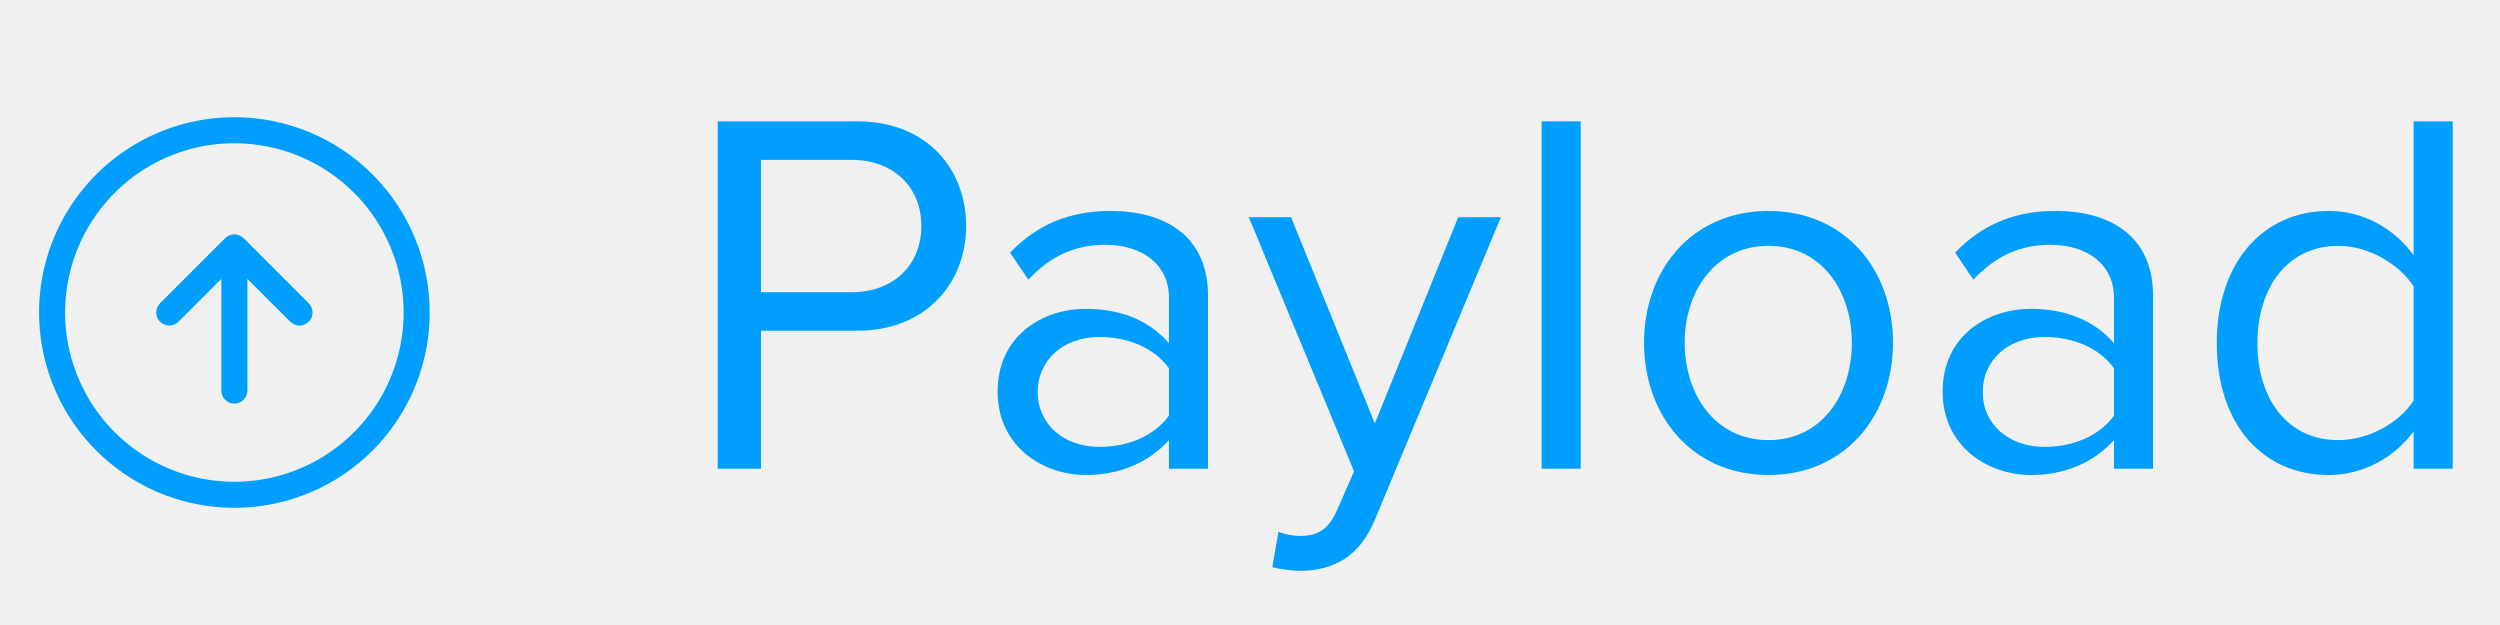
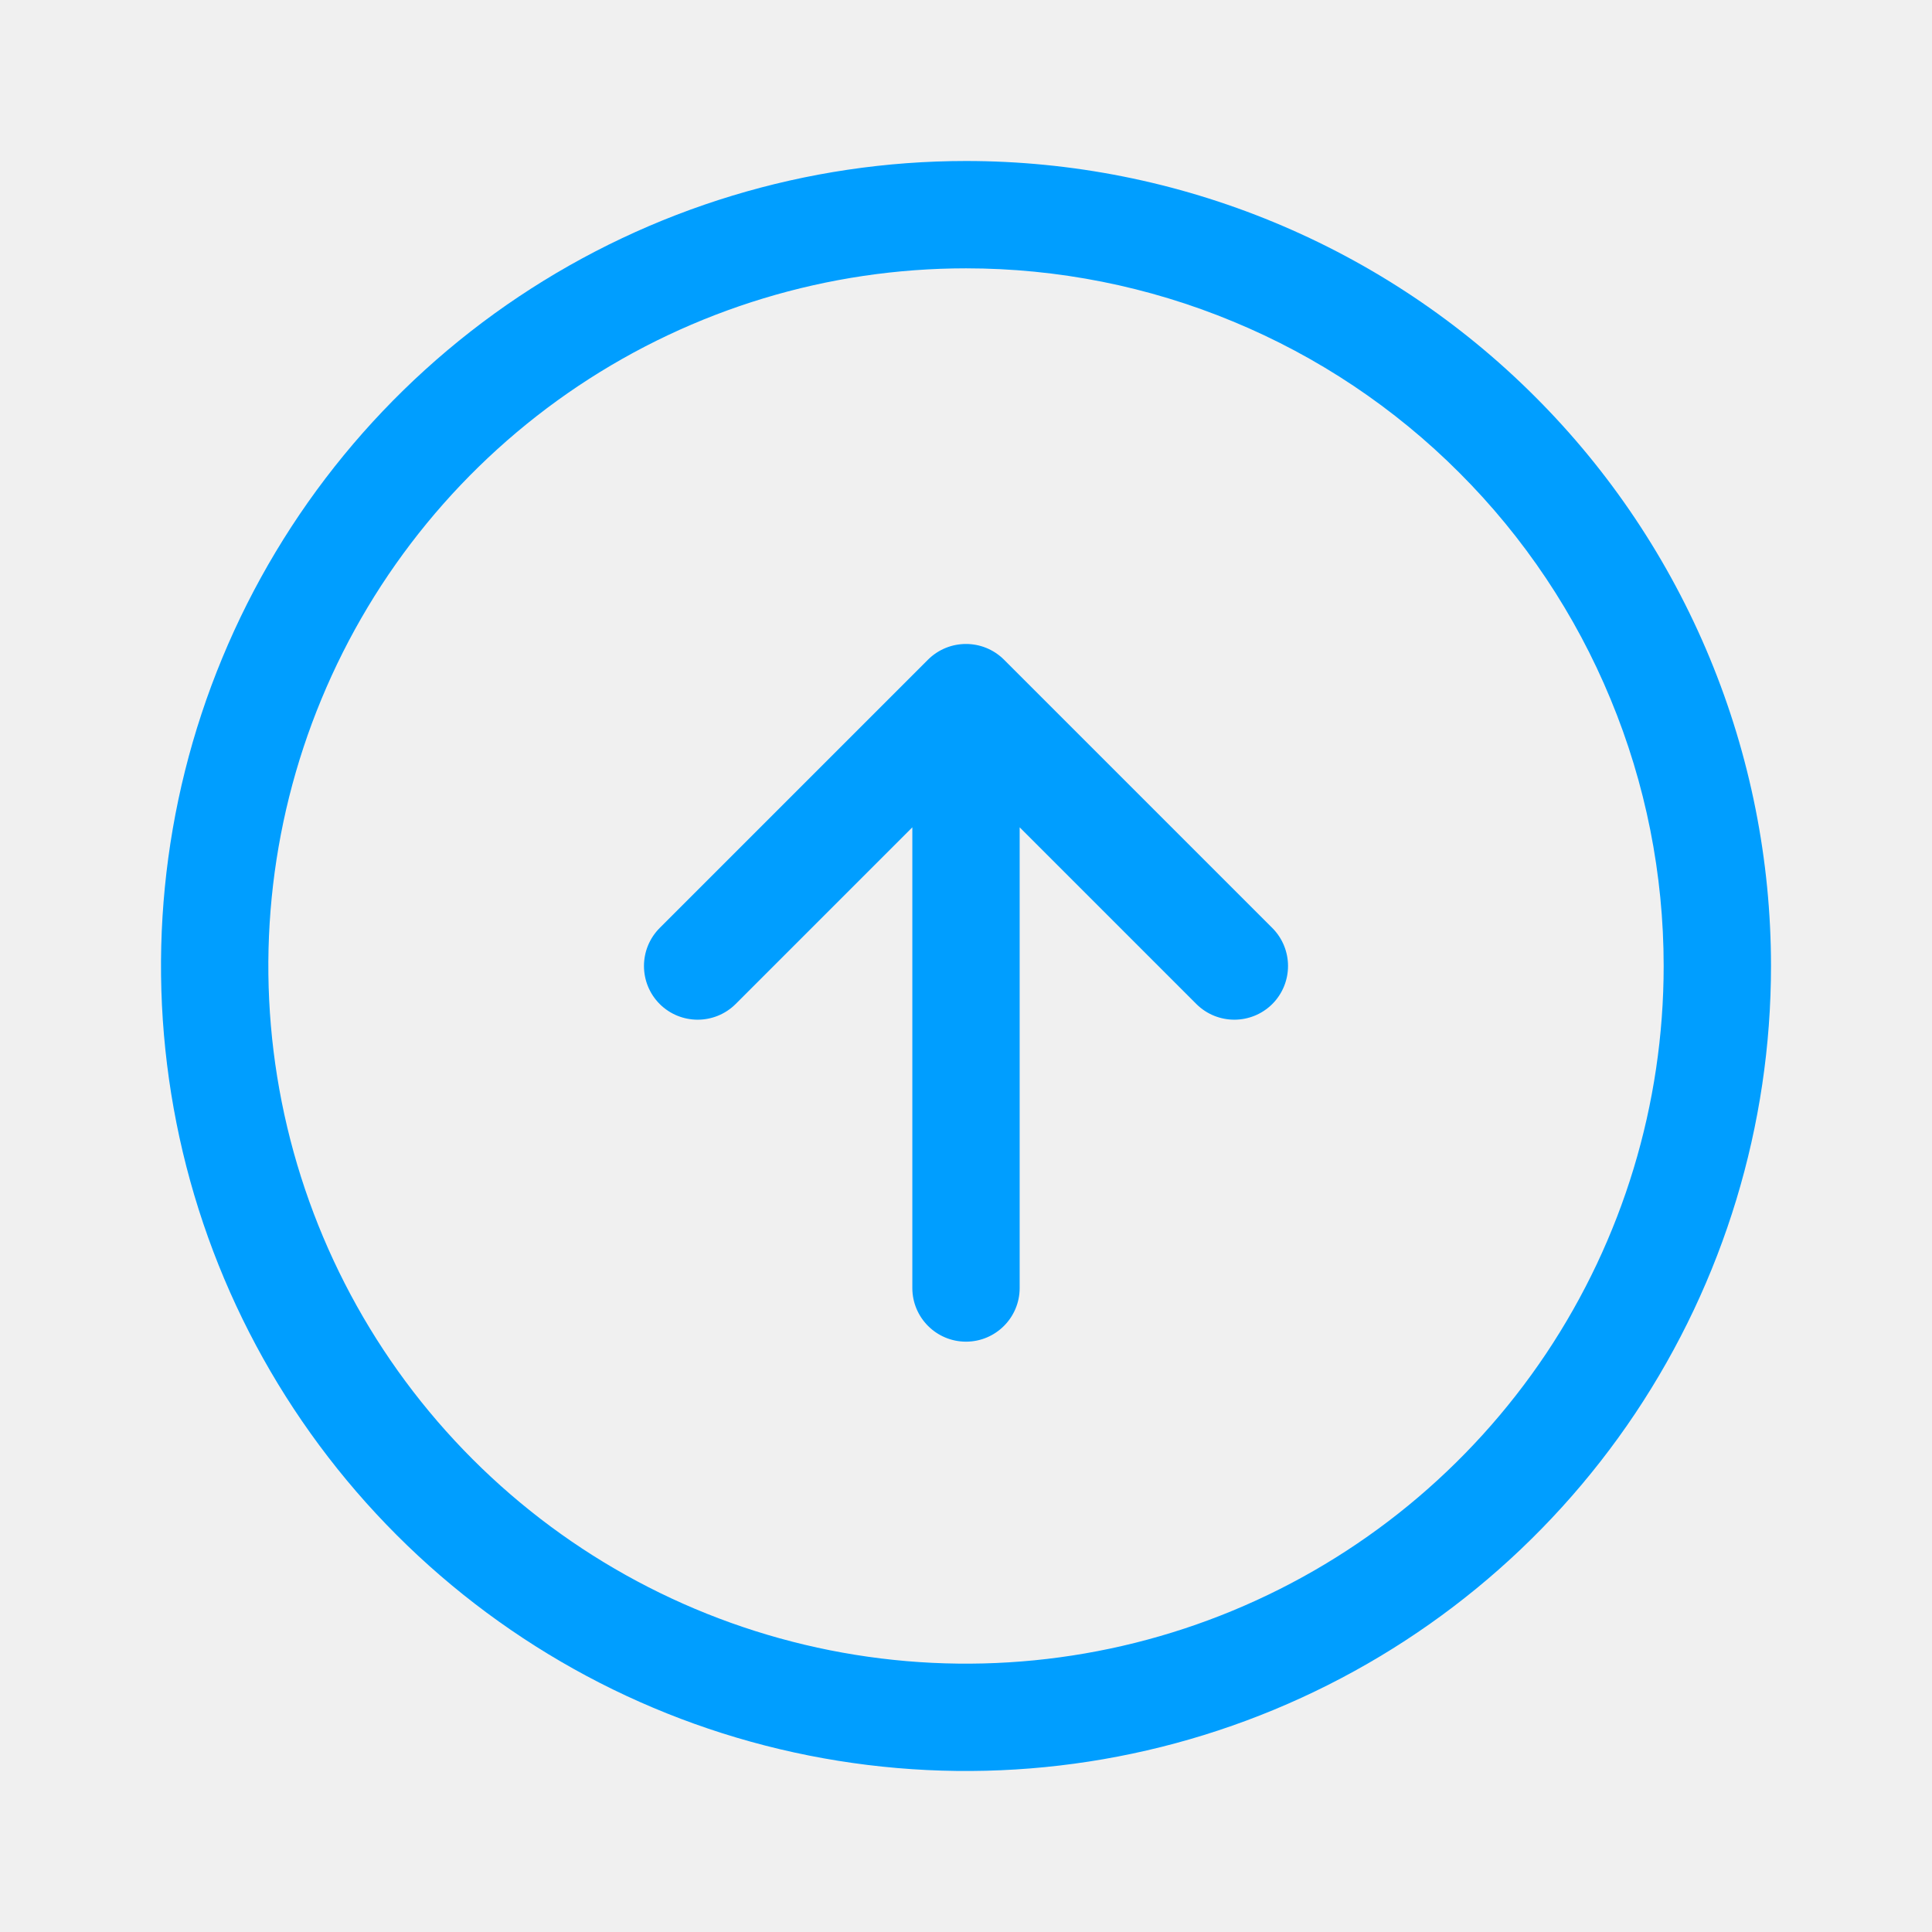
- <svg xmlns="http://www.w3.org/2000/svg" width="96" height="24" viewBox="0 0 96 24" fill="none">
-   <path d="M29.22 18V12.7H32.92C35.56 12.7 37.1 10.86 37.1 8.68C37.1 6.5 35.6 4.66 32.92 4.66H27.56V18H29.22ZM32.72 11.22H29.22V6.14H32.72C34.3 6.14 35.38 7.18 35.38 8.68C35.38 10.18 34.3 11.22 32.72 11.22ZM46.388 18V11.36C46.388 9.02 44.688 8.1 42.648 8.1C41.068 8.1 39.828 8.62 38.788 9.7L39.488 10.74C40.348 9.82 41.288 9.4 42.448 9.4C43.848 9.4 44.888 10.14 44.888 11.44V13.18C44.108 12.28 43.008 11.86 41.688 11.86C40.048 11.86 38.308 12.88 38.308 15.04C38.308 17.14 40.048 18.24 41.688 18.24C42.988 18.24 44.088 17.78 44.888 16.9V18H46.388ZM42.228 17.16C40.828 17.16 39.848 16.28 39.848 15.06C39.848 13.82 40.828 12.94 42.228 12.94C43.288 12.94 44.308 13.34 44.888 14.14V15.96C44.308 16.76 43.288 17.16 42.228 17.16ZM48.855 21.78C49.135 21.86 49.635 21.92 49.955 21.92C51.234 21.9 52.215 21.36 52.794 19.96L57.635 8.34H55.995L52.794 16.26L49.575 8.34H47.955L51.995 18.1L51.355 19.56C51.014 20.36 50.575 20.58 49.914 20.58C49.675 20.58 49.315 20.52 49.094 20.42L48.855 21.78ZM60.699 18V4.66H59.199V18H60.699ZM67.911 18.24C70.851 18.24 72.691 15.96 72.691 13.16C72.691 10.36 70.851 8.1 67.911 8.1C64.971 8.1 63.131 10.36 63.131 13.16C63.131 15.96 64.971 18.24 67.911 18.24ZM67.911 16.9C65.851 16.9 64.691 15.14 64.691 13.16C64.691 11.2 65.851 9.44 67.911 9.44C69.971 9.44 71.111 11.2 71.111 13.16C71.111 15.14 69.971 16.9 67.911 16.9ZM82.677 18V11.36C82.677 9.02 80.977 8.1 78.937 8.1C77.357 8.1 76.117 8.62 75.077 9.7L75.777 10.74C76.637 9.82 77.577 9.4 78.737 9.4C80.137 9.4 81.177 10.14 81.177 11.44V13.18C80.397 12.28 79.297 11.86 77.977 11.86C76.337 11.86 74.597 12.88 74.597 15.04C74.597 17.14 76.337 18.24 77.977 18.24C79.277 18.24 80.377 17.78 81.177 16.9V18H82.677ZM78.517 17.16C77.117 17.16 76.137 16.28 76.137 15.06C76.137 13.82 77.117 12.94 78.517 12.94C79.577 12.94 80.597 13.34 81.177 14.14V15.96C80.597 16.76 79.577 17.16 78.517 17.16ZM94.184 18V4.66H92.684V9.8C91.904 8.74 90.724 8.1 89.424 8.1C86.884 8.1 85.124 10.1 85.124 13.18C85.124 16.32 86.904 18.24 89.424 18.24C90.784 18.24 91.964 17.54 92.684 16.56V18H94.184ZM89.784 16.9C87.844 16.9 86.684 15.32 86.684 13.18C86.684 11.04 87.844 9.44 89.784 9.44C90.984 9.44 92.144 10.16 92.684 11V15.38C92.144 16.22 90.984 16.9 89.784 16.9Z" fill="#009EFF" />
-   <mask id="path-2-inside-1_12748_5924" fill="white">
-     <path d="M4.833 5.764C6.067 4.94 7.517 4.5 9 4.5C9.985 4.5 10.96 4.694 11.87 5.071C12.78 5.448 13.607 6 14.303 6.697C15 7.393 15.552 8.22 15.929 9.13C16.306 10.04 16.5 11.015 16.5 12C16.5 13.483 16.06 14.933 15.236 16.167C14.412 17.4 13.241 18.361 11.87 18.929C10.5 19.497 8.992 19.645 7.537 19.356C6.082 19.067 4.746 18.352 3.697 17.303C2.648 16.254 1.933 14.918 1.644 13.463C1.355 12.008 1.503 10.5 2.071 9.13C2.639 7.759 3.6 6.588 4.833 5.764Z" />
+ <svg xmlns="http://www.w3.org/2000/svg" width="18" height="18" viewBox="0 0 18 18" fill="none">
+   <mask id="path-1-inside-1_135_3570" fill="white">
+     <path d="M4.833 2.764C6.067 1.94 7.517 1.5 9 1.5C9.985 1.5 10.96 1.694 11.87 2.071C12.78 2.448 13.607 3 14.303 3.697C15 4.393 15.552 5.22 15.929 6.13C16.306 7.04 16.5 8.015 16.5 9C16.5 10.483 16.06 11.933 15.236 13.167C14.412 14.4 13.241 15.361 11.87 15.929C10.5 16.497 8.992 16.645 7.537 16.356C6.082 16.067 4.746 15.352 3.697 14.303C2.648 13.254 1.933 11.918 1.644 10.463C1.355 9.008 1.503 7.5 2.071 6.13C2.639 4.759 3.6 3.588 4.833 2.764Z" />
  </mask>
-   <path d="M8.5 15C8.5 15.276 8.724 15.5 9 15.5C9.276 15.5 9.5 15.276 9.5 15H8.5ZM9 9.5L9.354 9.146C9.158 8.951 8.842 8.951 8.646 9.146L9 9.5ZM11.146 12.354C11.342 12.549 11.658 12.549 11.854 12.354C12.049 12.158 12.049 11.842 11.854 11.646L11.146 12.354ZM6.146 11.646C5.951 11.842 5.951 12.158 6.146 12.354C6.342 12.549 6.658 12.549 6.854 12.354L6.146 11.646ZM9.5 15V9.5H8.5V15H9.5ZM8.646 9.854L11.146 12.354L11.854 11.646L9.354 9.146L8.646 9.854ZM8.646 9.146L6.146 11.646L6.854 12.354L9.354 9.854L8.646 9.146ZM4.833 5.764L5.389 6.595H5.389L4.833 5.764ZM3.697 17.303L2.99 18.01L3.697 17.303ZM15.929 9.13L15.005 9.513L15.929 9.13ZM14.303 6.697L13.596 7.404L14.303 6.697ZM9 3.5C7.319 3.5 5.675 3.999 4.278 4.933L5.389 6.595C6.458 5.881 7.714 5.5 9 5.5V3.5ZM4.278 4.933C2.88 5.867 1.79 7.194 1.147 8.747L2.995 9.513C3.487 8.325 4.32 7.31 5.389 6.595L4.278 4.933ZM1.147 8.747C0.504 10.3 0.335 12.009 0.663 13.658L2.625 13.268C2.374 12.007 2.503 10.7 2.995 9.513L1.147 8.747ZM0.663 13.658C0.991 15.307 1.801 16.822 2.99 18.01L4.404 16.596C3.495 15.687 2.876 14.529 2.625 13.268L0.663 13.658ZM2.99 18.01C4.178 19.199 5.693 20.009 7.342 20.337L7.732 18.375C6.471 18.124 5.313 17.505 4.404 16.596L2.99 18.01ZM7.342 20.337C8.991 20.665 10.7 20.496 12.253 19.853L11.487 18.005C10.3 18.497 8.993 18.626 7.732 18.375L7.342 20.337ZM12.253 19.853C13.806 19.21 15.133 18.12 16.067 16.722L14.405 15.611C13.69 16.68 12.675 17.513 11.487 18.005L12.253 19.853ZM16.067 16.722C17.002 15.325 17.5 13.681 17.5 12H15.5C15.5 13.286 15.119 14.542 14.405 15.611L16.067 16.722ZM17.5 12C17.5 10.884 17.28 9.778 16.853 8.747L15.005 9.513C15.332 10.301 15.5 11.146 15.5 12H17.5ZM16.853 8.747C16.426 7.716 15.8 6.779 15.01 5.99L13.596 7.404C14.2 8.007 14.679 8.724 15.005 9.513L16.853 8.747ZM15.01 5.99C14.221 5.2 13.284 4.574 12.253 4.147L11.487 5.995C12.276 6.321 12.993 6.8 13.596 7.404L15.01 5.99ZM12.253 4.147C11.222 3.72 10.116 3.5 9 3.5V5.5C9.854 5.5 10.699 5.668 11.487 5.995L12.253 4.147Z" fill="#009EFF" mask="url(#path-2-inside-1_12748_5924)" />
+   <path d="M8.5 12C8.5 12.276 8.724 12.5 9 12.5C9.276 12.5 9.5 12.276 9.5 12H8.5ZM9 6.5L9.354 6.146C9.158 5.951 8.842 5.951 8.646 6.146L9 6.5ZM11.146 9.354C11.342 9.549 11.658 9.549 11.854 9.354C12.049 9.158 12.049 8.842 11.854 8.646L11.146 9.354ZM6.146 8.646C5.951 8.842 5.951 9.158 6.146 9.354C6.342 9.549 6.658 9.549 6.854 9.354L6.146 8.646ZM9.5 12V6.5H8.5V12H9.5ZM8.646 6.854L11.146 9.354L11.854 8.646L9.354 6.146L8.646 6.854ZM8.646 6.146L6.146 8.646L6.854 9.354L9.354 6.854L8.646 6.146ZM4.833 2.764L5.389 3.595H5.389L4.833 2.764ZM3.697 14.303L2.99 15.01L3.697 14.303ZM15.929 6.13L15.005 6.513L15.929 6.13ZM14.303 3.697L13.596 4.404L14.303 3.697ZM9 0.5C7.319 0.5 5.675 0.999 4.278 1.933L5.389 3.595C6.458 2.881 7.714 2.5 9 2.5V0.5ZM4.278 1.933C2.88 2.866 1.79 4.194 1.147 5.747L2.995 6.513C3.487 5.325 4.32 4.31 5.389 3.595L4.278 1.933ZM1.147 5.747C0.504 7.3 0.335 9.009 0.663 10.658L2.625 10.268C2.374 9.007 2.503 7.7 2.995 6.513L1.147 5.747ZM0.663 10.658C0.991 12.307 1.801 13.822 2.99 15.01L4.404 13.596C3.495 12.687 2.876 11.529 2.625 10.268L0.663 10.658ZM2.99 15.01C4.178 16.199 5.693 17.009 7.342 17.337L7.732 15.375C6.471 15.124 5.313 14.505 4.404 13.596L2.99 15.01ZM7.342 17.337C8.991 17.665 10.7 17.496 12.253 16.853L11.487 15.005C10.3 15.497 8.993 15.626 7.732 15.375L7.342 17.337ZM12.253 16.853C13.806 16.21 15.133 15.12 16.067 13.722L14.405 12.611C13.69 13.68 12.675 14.513 11.487 15.005L12.253 16.853ZM16.067 13.722C17.002 12.325 17.5 10.681 17.5 9H15.5C15.5 10.286 15.119 11.542 14.405 12.611L16.067 13.722ZM17.5 9C17.5 7.884 17.28 6.778 16.853 5.747L15.005 6.513C15.332 7.301 15.5 8.146 15.5 9H17.5ZM16.853 5.747C16.426 4.716 15.8 3.779 15.01 2.99L13.596 4.404C14.2 5.007 14.679 5.724 15.005 6.513L16.853 5.747ZM15.01 2.99C14.221 2.2 13.284 1.574 12.253 1.147L11.487 2.995C12.276 3.321 12.993 3.8 13.596 4.404L15.01 2.99ZM12.253 1.147C11.222 0.72 10.116 0.5 9 0.5V2.5C9.854 2.5 10.699 2.668 11.487 2.995L12.253 1.147Z" fill="#009EFF" mask="url(#path-1-inside-1_135_3570)" />
</svg>
